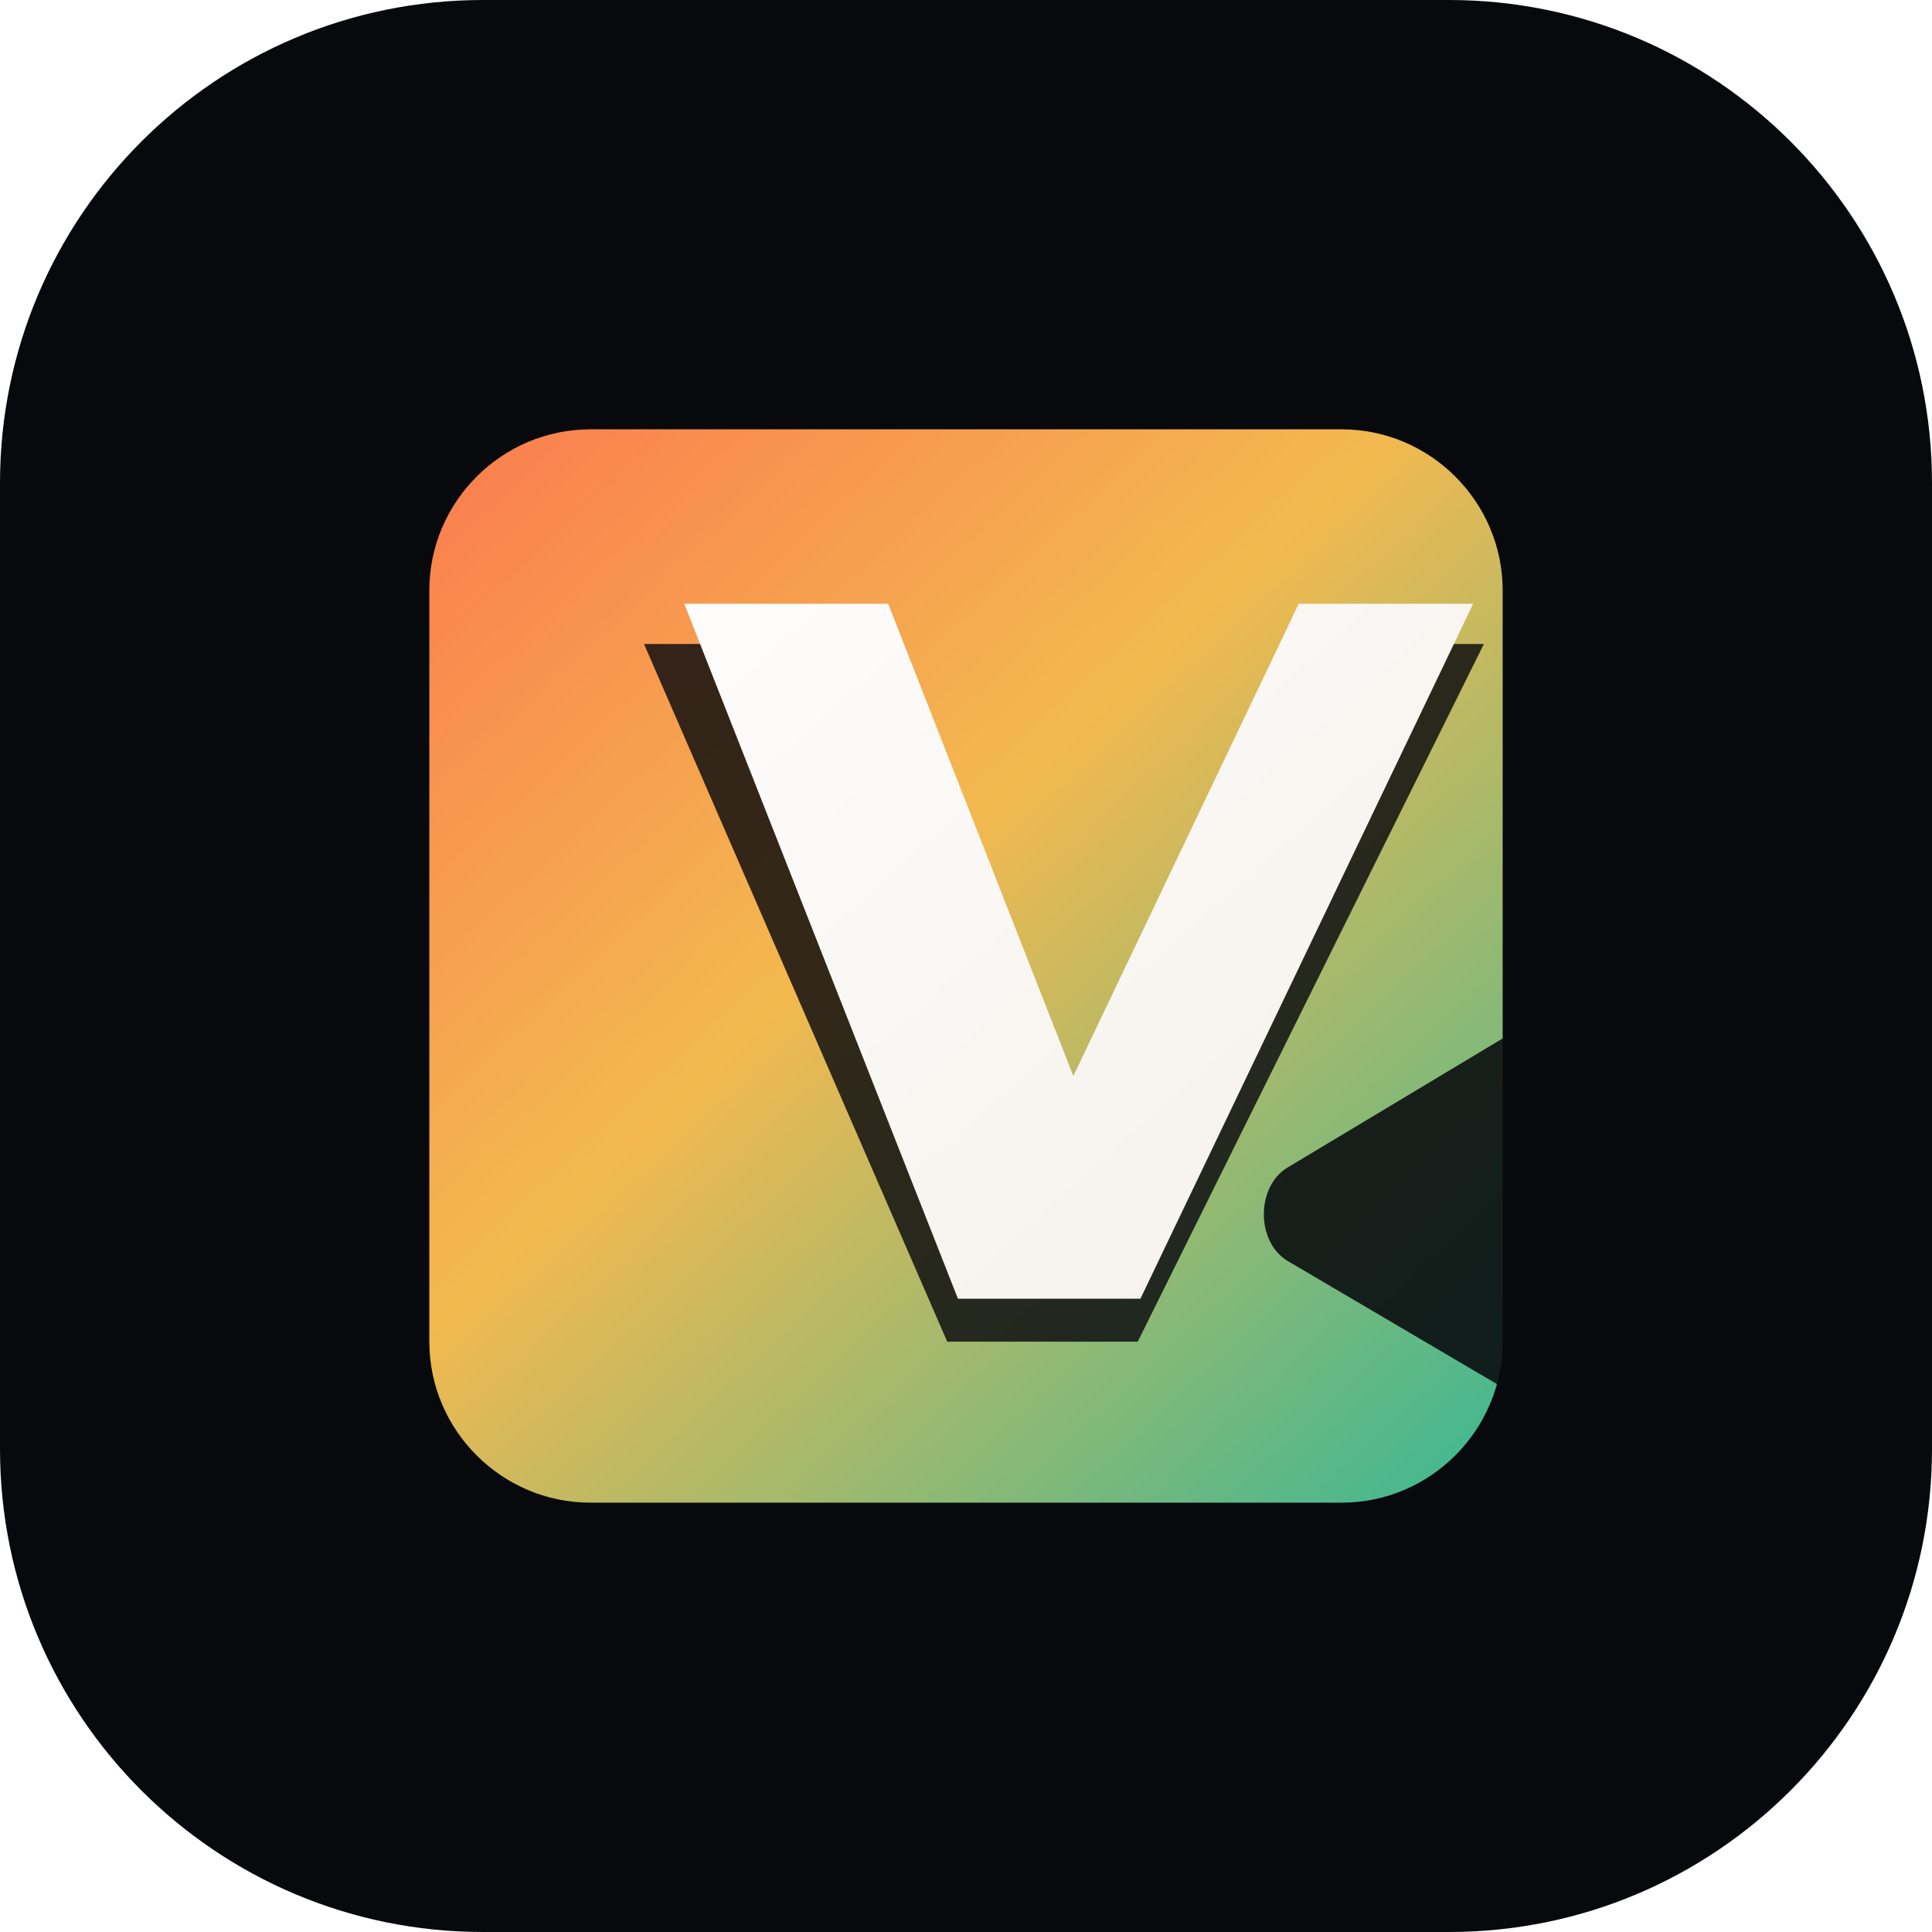
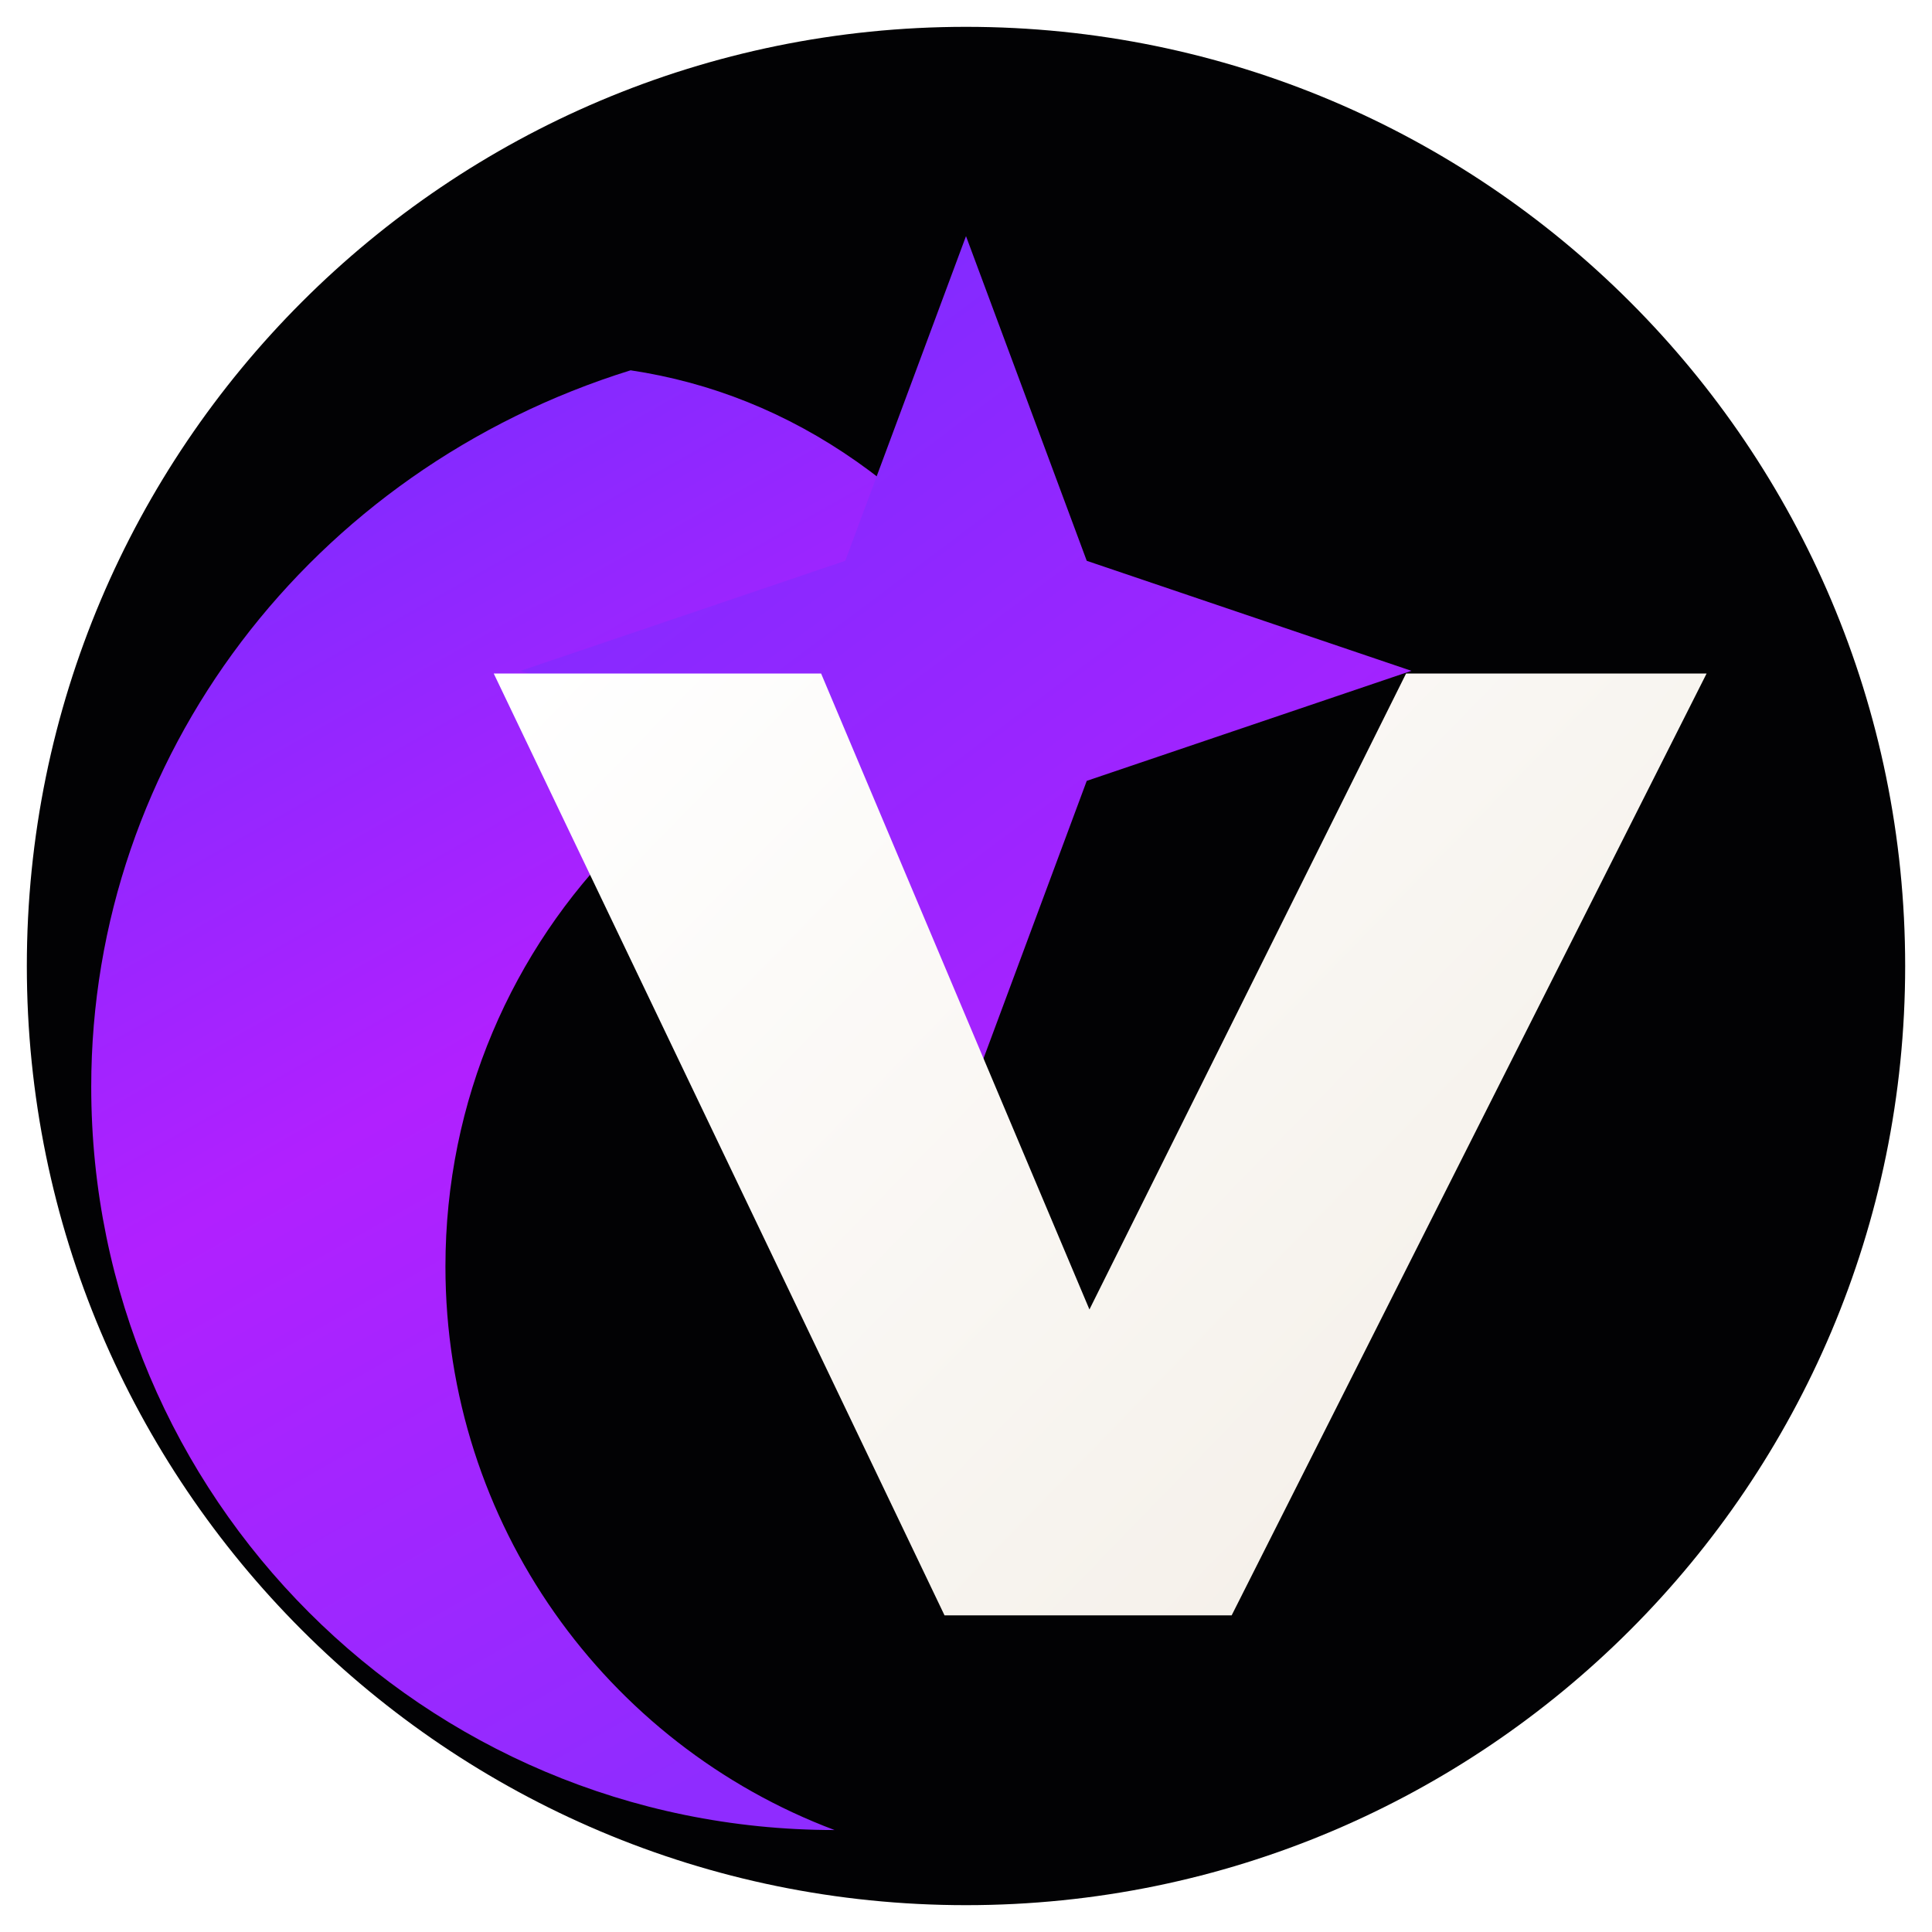
<svg xmlns="http://www.w3.org/2000/svg" viewBox="0 0 72 72" role="img" aria-label="ViralNight">
  <defs>
-     <linearGradient id="vn-bg" x1="10" y1="8" x2="62" y2="64" gradientUnits="userSpaceOnUse">
-       <stop offset="0" stop-color="#ff624f" />
-       <stop offset="0.45" stop-color="#f3b94f" />
-       <stop offset="1" stop-color="#00b8a9" />
+     <linearGradient id="moon" x1="8" y1="16" x2="34" y2="62" gradientUnits="userSpaceOnUse">
+       <stop offset="0" stop-color="#7b2cff" />
+       <stop offset="0.48" stop-color="#b120ff" />
+       <stop offset="1" stop-color="#8f2cff" />
    </linearGradient>
-     <linearGradient id="vn-cut" x1="20" y1="18" x2="52" y2="54" gradientUnits="userSpaceOnUse">
+     <linearGradient id="star" x1="24" y1="10" x2="48" y2="42" gradientUnits="userSpaceOnUse">
+       <stop offset="0" stop-color="#7b2cff" />
+       <stop offset="1" stop-color="#b120ff" />
+     </linearGradient>
+     <linearGradient id="v-fill" x1="21" y1="24" x2="56" y2="58" gradientUnits="userSpaceOnUse">
      <stop offset="0" stop-color="#ffffff" />
      <stop offset="1" stop-color="#f4efe8" />
    </linearGradient>
  </defs>
-   <rect width="72" height="72" rx="18" fill="#08090c" />
-   <path d="M16 50V22c0-3.3 2.7-6 6-6h28c3.3 0 6 2.7 6 6v28c0 3.3-2.7 6-6 6H22c-3.3 0-6-2.7-6-6Z" fill="url(#vn-bg)" />
-   <path d="M24 24h8.2l7.1 18.1L48 24h7.3L42.4 50h-7.1L24 24Z" fill="#08090c" opacity=".82" />
-   <path d="M25.5 22.5h7.6l6.9 17.6 8.4-17.6h6.5L42.5 48.4h-6.8L25.5 22.5Z" fill="url(#vn-cut)" />
-   <path d="M48 43.5l8.5-5.1c1.3-.8 3 .2 3 1.7v10.2c0 1.5-1.7 2.5-3 1.7L48 47c-1.2-.7-1.2-2.8 0-3.5Z" fill="#08090c" opacity=".88" />
+   <circle cx="36" cy="36" r="35" fill="#020204" />
+   <path d="M23.5 13.8C11.6 17.5 3.4 28.2 3.4 40.5c0 15.3 12.4 27.7 27.7 27.7-8.5-3.2-14.5-11.4-14.5-21 0-12.4 10-22.4 22.4-22.4-4.2-6.5-9.5-10.1-15.5-11Z" fill="url(#moon)" />
+   <path d="M36 8.8l4.5 12.1L52.6 25l-12.1 4.1L36 41.2l-4.5-12.1L19.4 25l12.1-4.1L36 8.8Z" fill="url(#star)" />
+   <path d="M18.4 25.1h12.2l10 23.7 11.8-23.7h11.2L45.9 60.2H35.2L18.4 25.1Z" fill="url(#v-fill)" />
</svg>
